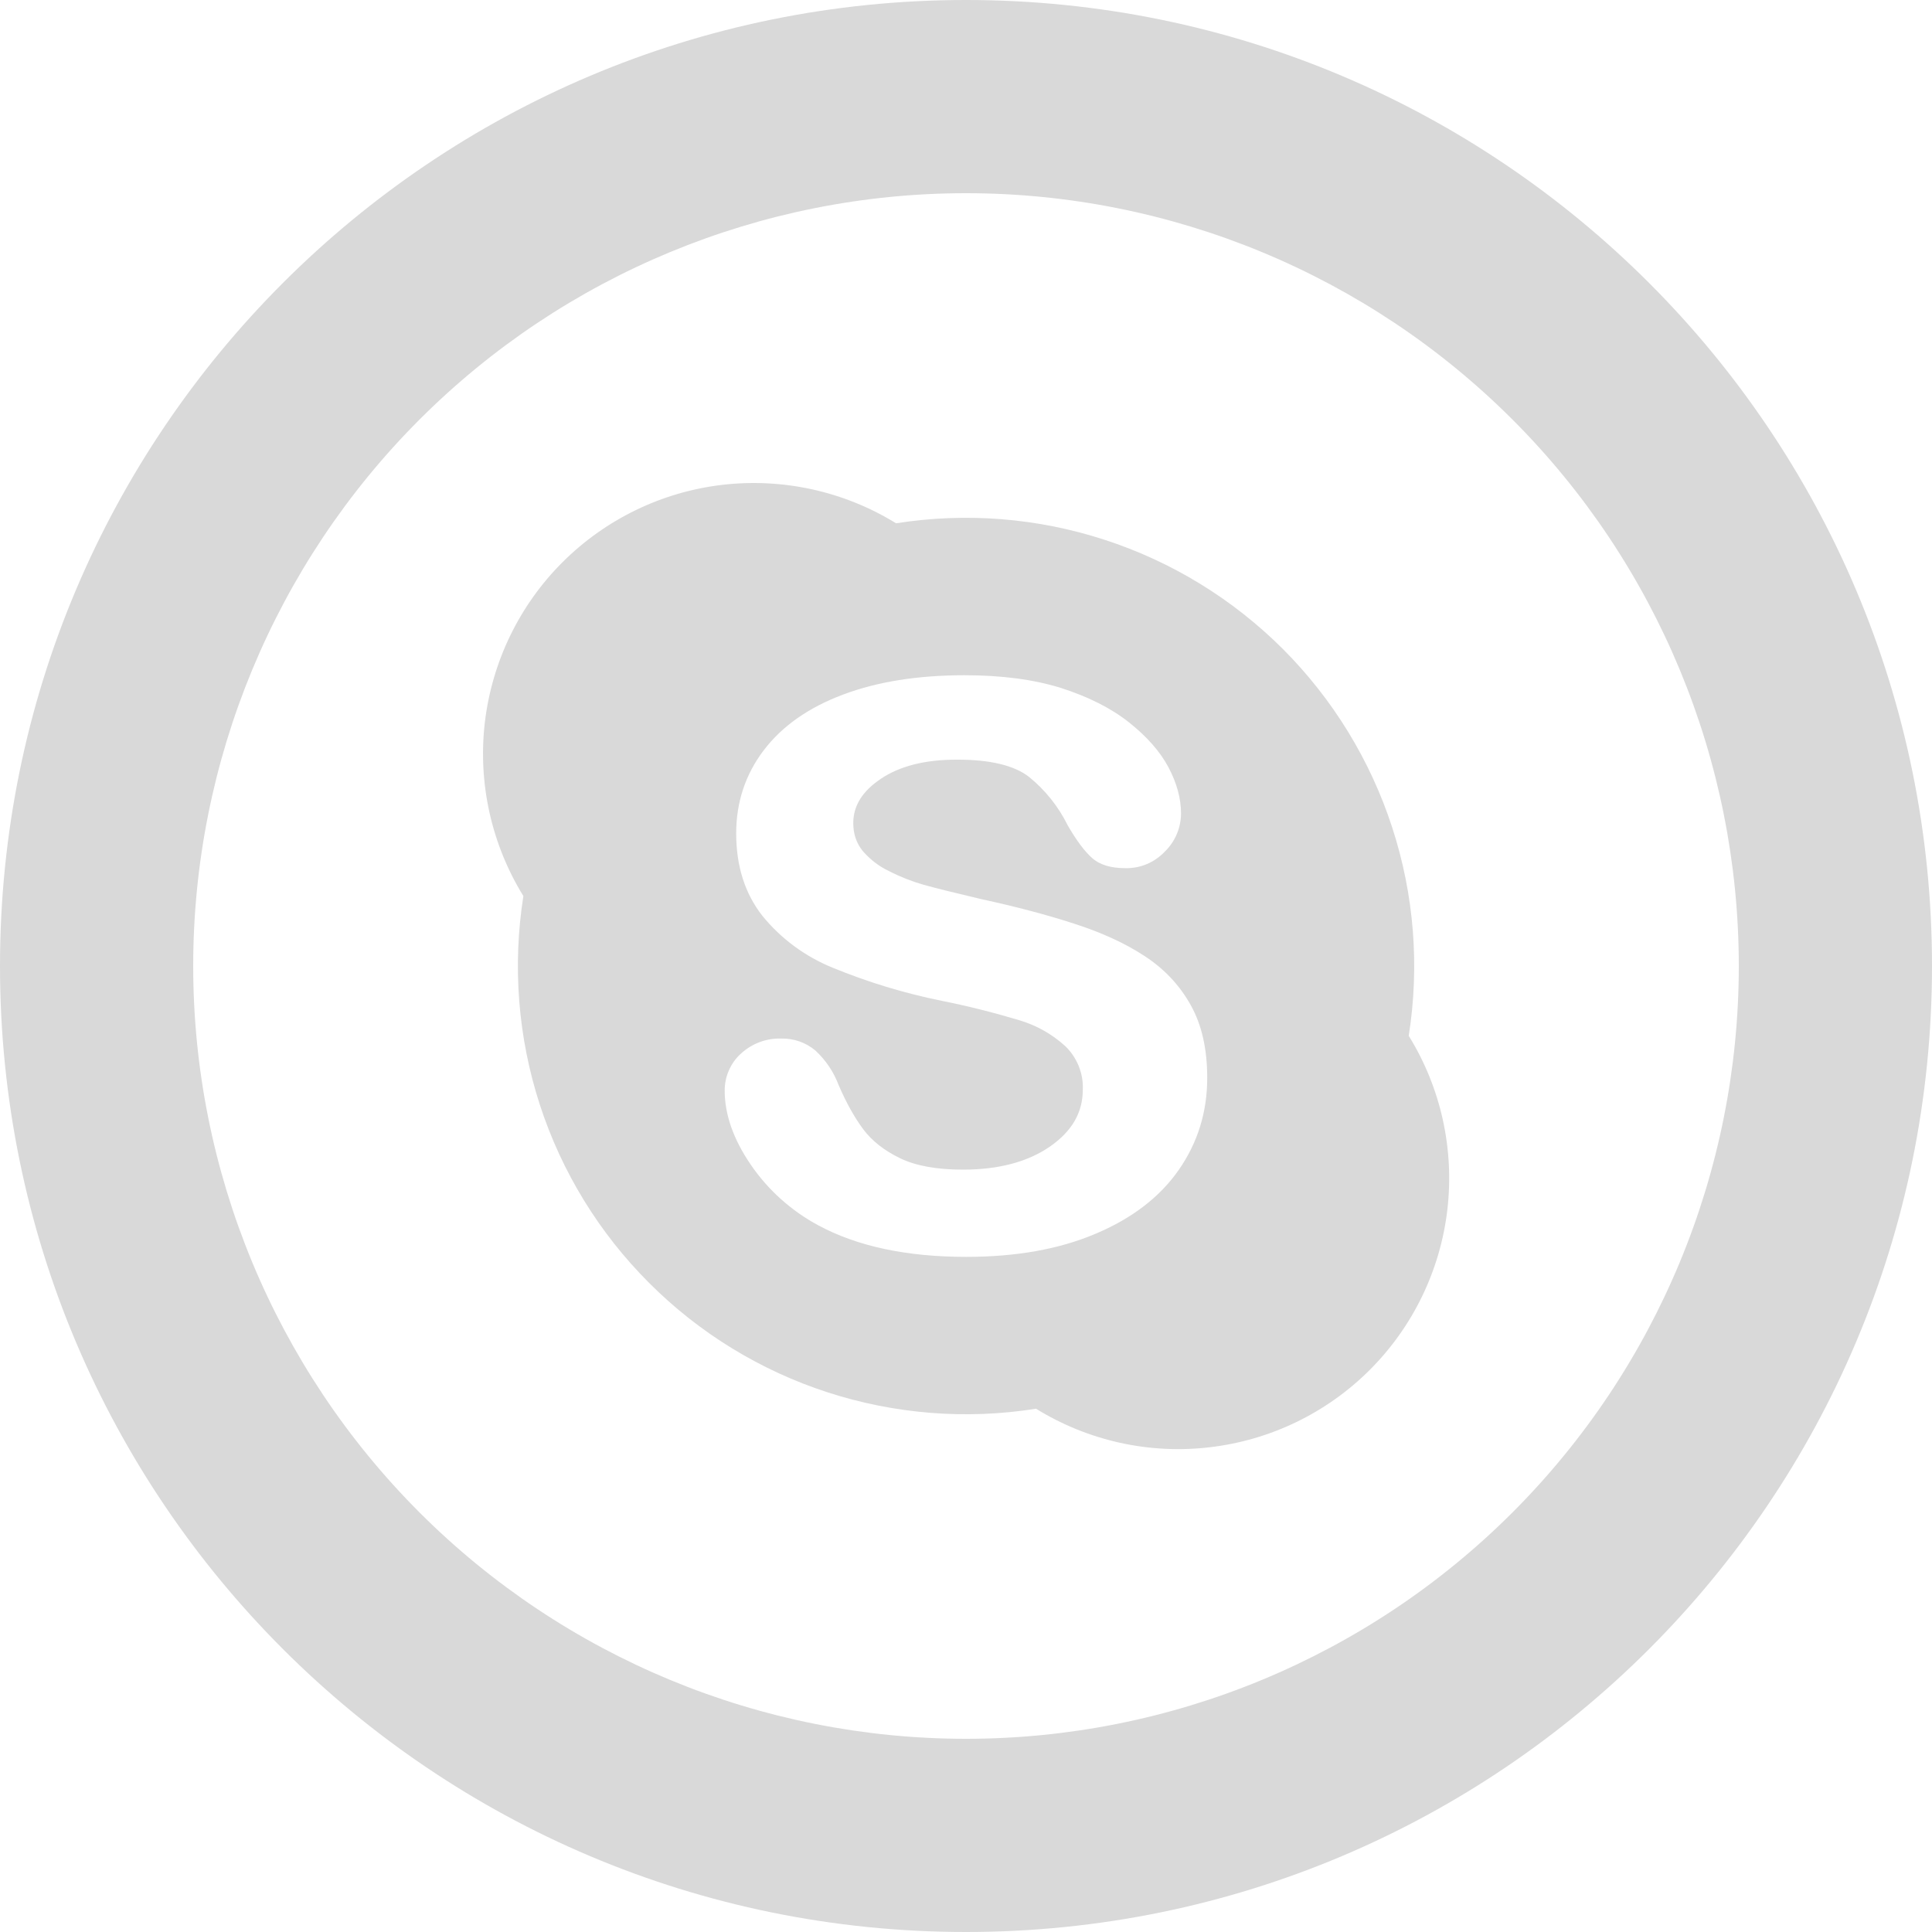
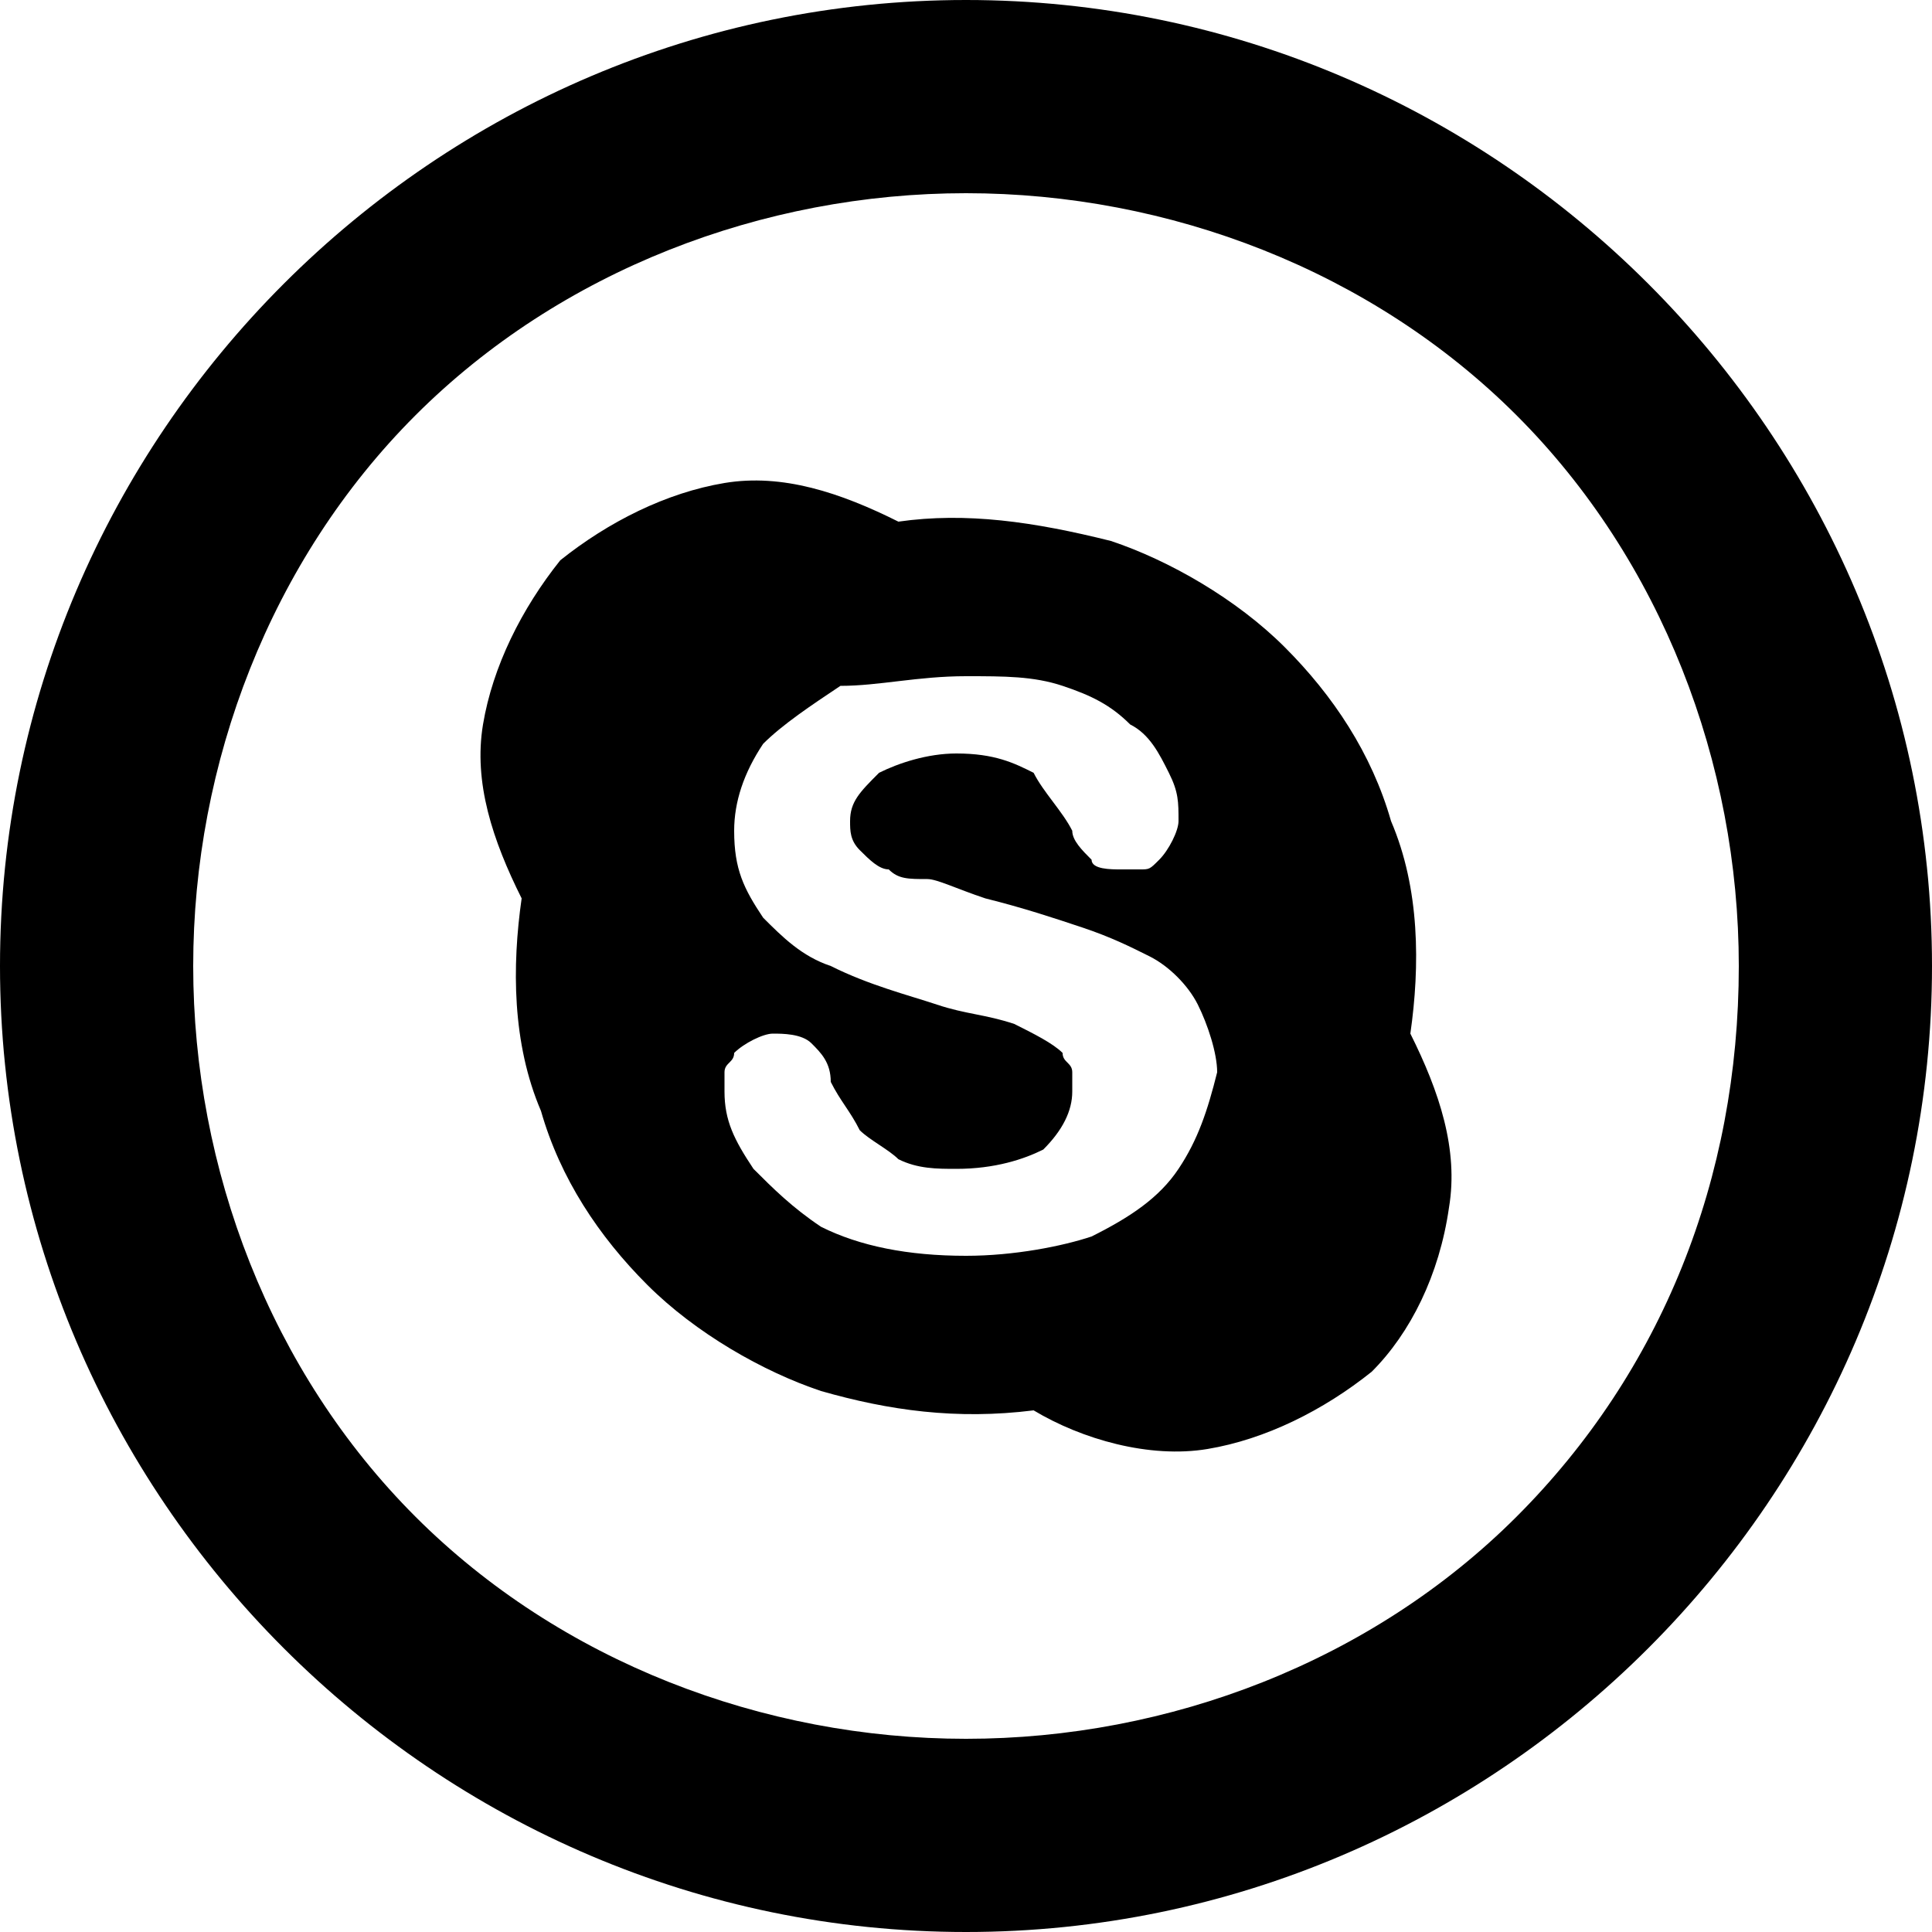
- <svg xmlns="http://www.w3.org/2000/svg" width="20" height="20" viewBox="0 0 20 20" fill="none">
-   <path d="M10 18C12.122 18 14.157 17.157 15.657 15.657C17.157 14.157 18 12.122 18 10C18 7.878 17.157 5.843 15.657 4.343C14.157 2.843 12.122 2 10 2C7.878 2 5.843 2.843 4.343 4.343C2.843 5.843 2 7.878 2 10C2 12.122 2.843 14.157 4.343 15.657C5.843 17.157 7.878 18 10 18V18ZM10 20C4.477 20 0 15.523 0 10C0 4.477 4.477 0 10 0C15.523 0 20 4.477 20 10C20 15.523 15.523 20 10 20Z" fill="#D9D9D9" />
-   <path d="M14.583 10.724C14.697 10.001 14.639 9.262 14.412 8.566C14.186 7.87 13.798 7.237 13.281 6.719C12.763 6.202 12.131 5.814 11.435 5.588C10.739 5.361 9.999 5.303 9.276 5.417C8.739 5.086 8.105 4.946 7.478 5.019C6.852 5.092 6.268 5.375 5.821 5.822C5.375 6.268 5.093 6.852 5.019 7.479C4.946 8.106 5.087 8.739 5.418 9.276C5.304 9.999 5.362 10.739 5.588 11.435C5.814 12.131 6.202 12.764 6.72 13.281C7.237 13.799 7.87 14.187 8.566 14.413C9.262 14.639 10.002 14.698 10.725 14.583C11.262 14.915 11.896 15.056 12.523 14.982C13.15 14.909 13.734 14.627 14.181 14.18C14.627 13.734 14.91 13.149 14.983 12.522C15.056 11.895 14.916 11.261 14.584 10.724H14.583ZM12.203 12.11C12.006 12.393 11.718 12.613 11.341 12.772C10.964 12.932 10.518 13.011 10.002 13.011C9.385 13.011 8.874 12.902 8.47 12.684C8.191 12.534 7.951 12.319 7.772 12.057C7.593 11.795 7.502 11.539 7.502 11.289C7.502 11.218 7.516 11.147 7.545 11.082C7.573 11.016 7.615 10.957 7.668 10.909C7.782 10.803 7.933 10.746 8.088 10.751C8.217 10.748 8.342 10.792 8.441 10.875C8.548 10.974 8.631 11.097 8.682 11.234C8.761 11.417 8.846 11.569 8.937 11.691C9.027 11.811 9.154 11.911 9.318 11.99C9.481 12.069 9.698 12.108 9.968 12.108C10.339 12.108 10.638 12.028 10.868 11.87C11.098 11.71 11.209 11.516 11.209 11.281C11.213 11.197 11.198 11.114 11.167 11.036C11.135 10.958 11.088 10.887 11.027 10.829C10.89 10.704 10.726 10.612 10.547 10.56C10.284 10.481 10.017 10.414 9.747 10.36C9.361 10.282 8.983 10.167 8.618 10.017C8.334 9.901 8.084 9.717 7.891 9.479C7.711 9.249 7.621 8.965 7.621 8.627C7.621 8.306 7.716 8.017 7.906 7.767C8.096 7.517 8.37 7.324 8.728 7.19C9.085 7.056 9.504 6.99 9.985 6.99C10.37 6.99 10.702 7.034 10.984 7.122C11.264 7.212 11.499 7.329 11.686 7.477C11.872 7.624 12.009 7.78 12.096 7.943C12.182 8.106 12.226 8.266 12.226 8.422C12.225 8.57 12.165 8.711 12.06 8.814C12.007 8.87 11.943 8.915 11.872 8.945C11.801 8.975 11.724 8.989 11.647 8.987C11.5 8.987 11.384 8.953 11.304 8.881C11.226 8.811 11.144 8.701 11.054 8.546C10.958 8.351 10.821 8.179 10.652 8.042C10.5 7.924 10.249 7.862 9.9 7.864C9.576 7.864 9.318 7.93 9.123 8.059C8.926 8.19 8.833 8.342 8.833 8.521C8.833 8.632 8.865 8.727 8.929 8.807C9.005 8.896 9.098 8.968 9.204 9.018C9.321 9.078 9.441 9.125 9.561 9.159C9.682 9.193 9.884 9.243 10.164 9.309C10.515 9.385 10.834 9.469 11.12 9.562C11.406 9.654 11.65 9.766 11.852 9.899C12.055 10.032 12.213 10.201 12.327 10.406C12.441 10.61 12.497 10.861 12.497 11.155C12.498 11.509 12.399 11.828 12.203 12.11V12.11Z" fill="#D9D9D9" />
+ <svg xmlns="http://www.w3.org/2000/svg" version="1.1" id="Слой_1" x="0px" y="0px" viewBox="0 0 20 20" style="enable-background:new 0 0 20 20;" xml:space="preserve">
+   <path d="M10,18c2.1,0,4.2-0.8,5.7-2.3c1.5-1.5,2.3-3.5,2.3-5.7c0-2.1-0.8-4.2-2.3-5.7C14.2,2.8,12.1,2,10,2C7.9,2,5.8,2.8,4.3,4.3  C2.8,5.8,2,7.9,2,10c0,2.1,0.8,4.2,2.3,5.7C5.8,17.2,7.9,18,10,18L10,18z M10,20C4.5,20,0,15.5,0,10S4.5,0,10,0s10,4.5,10,10  S15.5,20,10,20z" />
+   <path d="M14.6,10.7c0.1-0.7,0.1-1.5-0.2-2.2c-0.2-0.7-0.6-1.3-1.1-1.8c-0.5-0.5-1.2-0.9-1.8-1.1C10.7,5.4,10,5.3,9.3,5.4  C8.7,5.1,8.1,4.9,7.5,5C6.9,5.1,6.3,5.4,5.8,5.8C5.4,6.3,5.1,6.9,5,7.5C4.9,8.1,5.1,8.7,5.4,9.3c-0.1,0.7-0.1,1.5,0.2,2.2  c0.2,0.7,0.6,1.3,1.1,1.8c0.5,0.5,1.2,0.9,1.8,1.1c0.7,0.2,1.4,0.3,2.2,0.2c0.5,0.3,1.2,0.5,1.8,0.4c0.6-0.1,1.2-0.4,1.7-0.8  c0.4-0.4,0.7-1,0.8-1.7C15.1,11.9,14.9,11.3,14.6,10.7L14.6,10.7z M12.2,12.1c-0.2,0.3-0.5,0.5-0.9,0.7C11,12.9,10.5,13,10,13  c-0.6,0-1.1-0.1-1.5-0.3c-0.3-0.2-0.5-0.4-0.7-0.6c-0.2-0.3-0.3-0.5-0.3-0.8c0-0.1,0-0.1,0-0.2c0-0.1,0.1-0.1,0.1-0.2  c0.1-0.1,0.3-0.2,0.4-0.2c0.1,0,0.3,0,0.4,0.1c0.1,0.1,0.2,0.2,0.2,0.4c0.1,0.2,0.2,0.3,0.3,0.5C9,11.8,9.2,11.9,9.3,12  c0.2,0.1,0.4,0.1,0.6,0.1c0.4,0,0.7-0.1,0.9-0.2c0.2-0.2,0.3-0.4,0.3-0.6c0-0.1,0-0.2,0-0.2c0-0.1-0.1-0.1-0.1-0.2  c-0.1-0.1-0.3-0.2-0.5-0.3c-0.3-0.1-0.5-0.1-0.8-0.2C9.4,10.3,9,10.2,8.6,10C8.3,9.9,8.1,9.7,7.9,9.5C7.7,9.2,7.6,9,7.6,8.6  c0-0.3,0.1-0.6,0.3-0.9c0.2-0.2,0.5-0.4,0.8-0.6C9.1,7.1,9.5,7,10,7c0.4,0,0.7,0,1,0.1c0.3,0.1,0.5,0.2,0.7,0.4  c0.2,0.1,0.3,0.3,0.4,0.5c0.1,0.2,0.1,0.3,0.1,0.5c0,0.1-0.1,0.3-0.2,0.4c-0.1,0.1-0.1,0.1-0.2,0.1c-0.1,0-0.1,0-0.2,0  c-0.1,0-0.3,0-0.3-0.1c-0.1-0.1-0.2-0.2-0.2-0.3C11,8.4,10.8,8.2,10.7,8c-0.2-0.1-0.4-0.2-0.8-0.2c-0.3,0-0.6,0.1-0.8,0.2  C8.9,8.2,8.8,8.3,8.8,8.5c0,0.1,0,0.2,0.1,0.3C9,8.9,9.1,9,9.2,9c0.1,0.1,0.2,0.1,0.4,0.1c0.1,0,0.3,0.1,0.6,0.2  c0.4,0.1,0.7,0.2,1,0.3c0.3,0.1,0.5,0.2,0.7,0.3c0.2,0.1,0.4,0.3,0.5,0.5c0.1,0.2,0.2,0.5,0.2,0.7C12.5,11.5,12.4,11.8,12.2,12.1  L12.2,12.1z" />
</svg>
